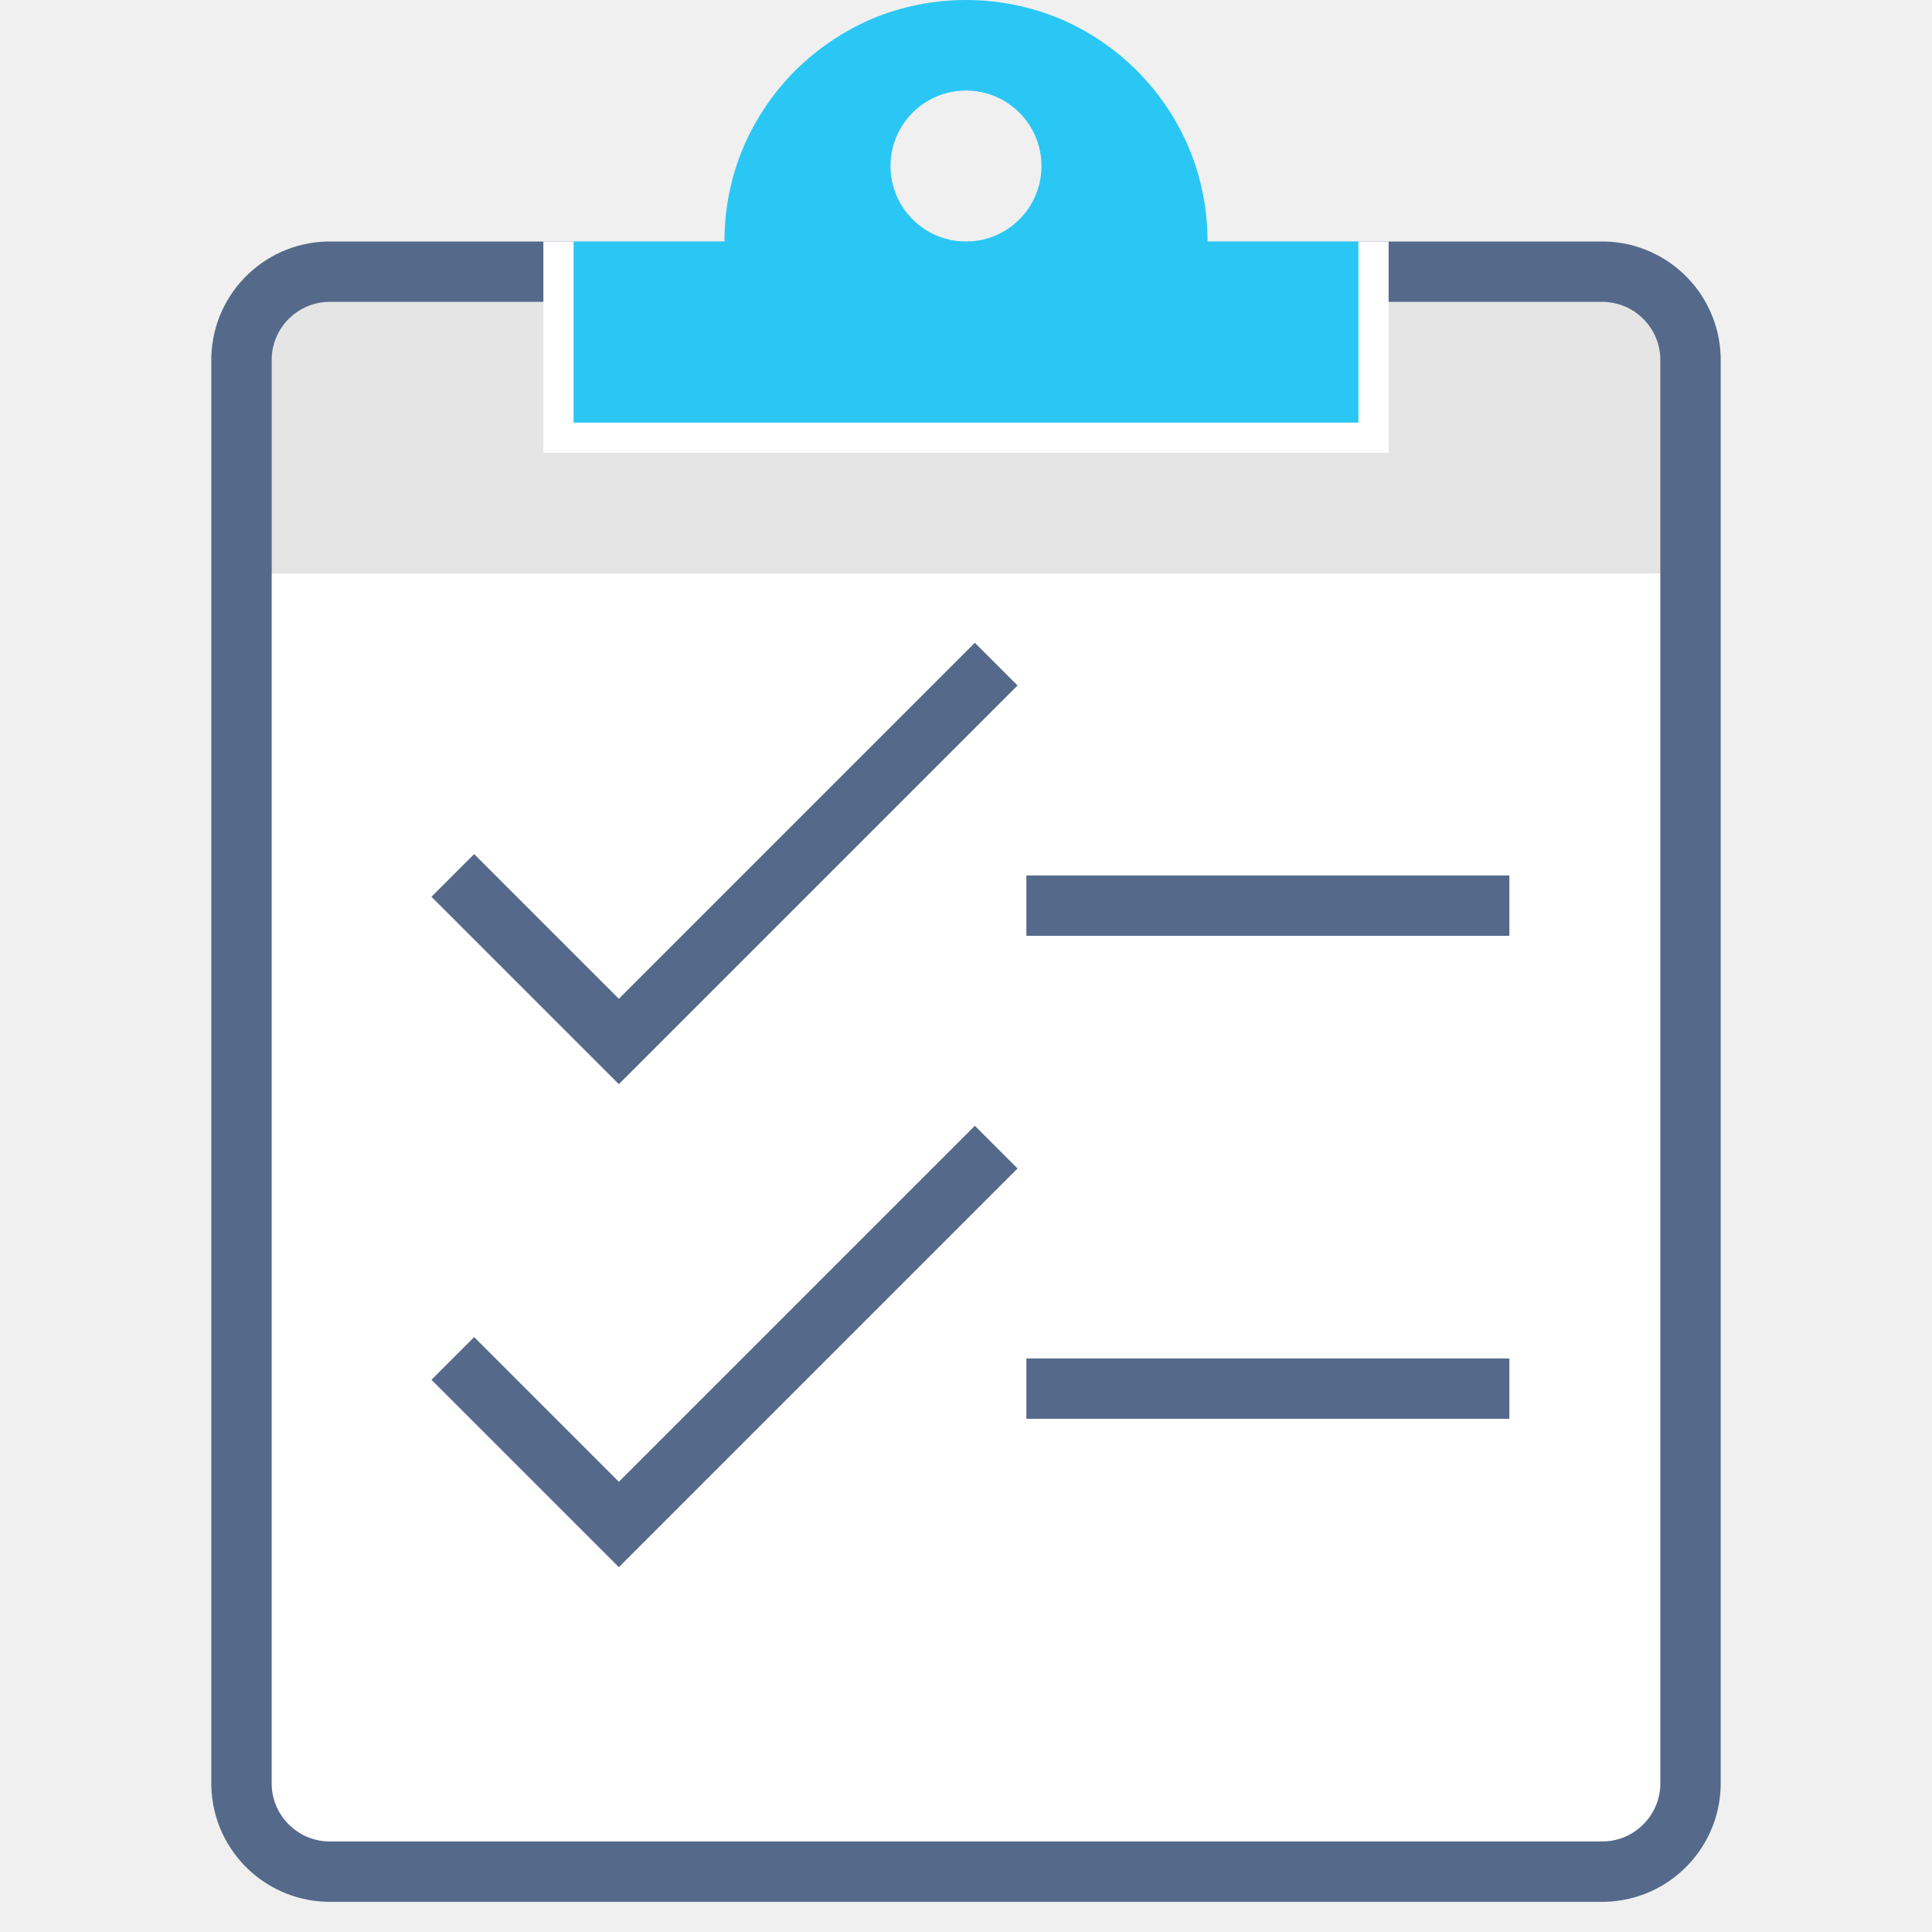
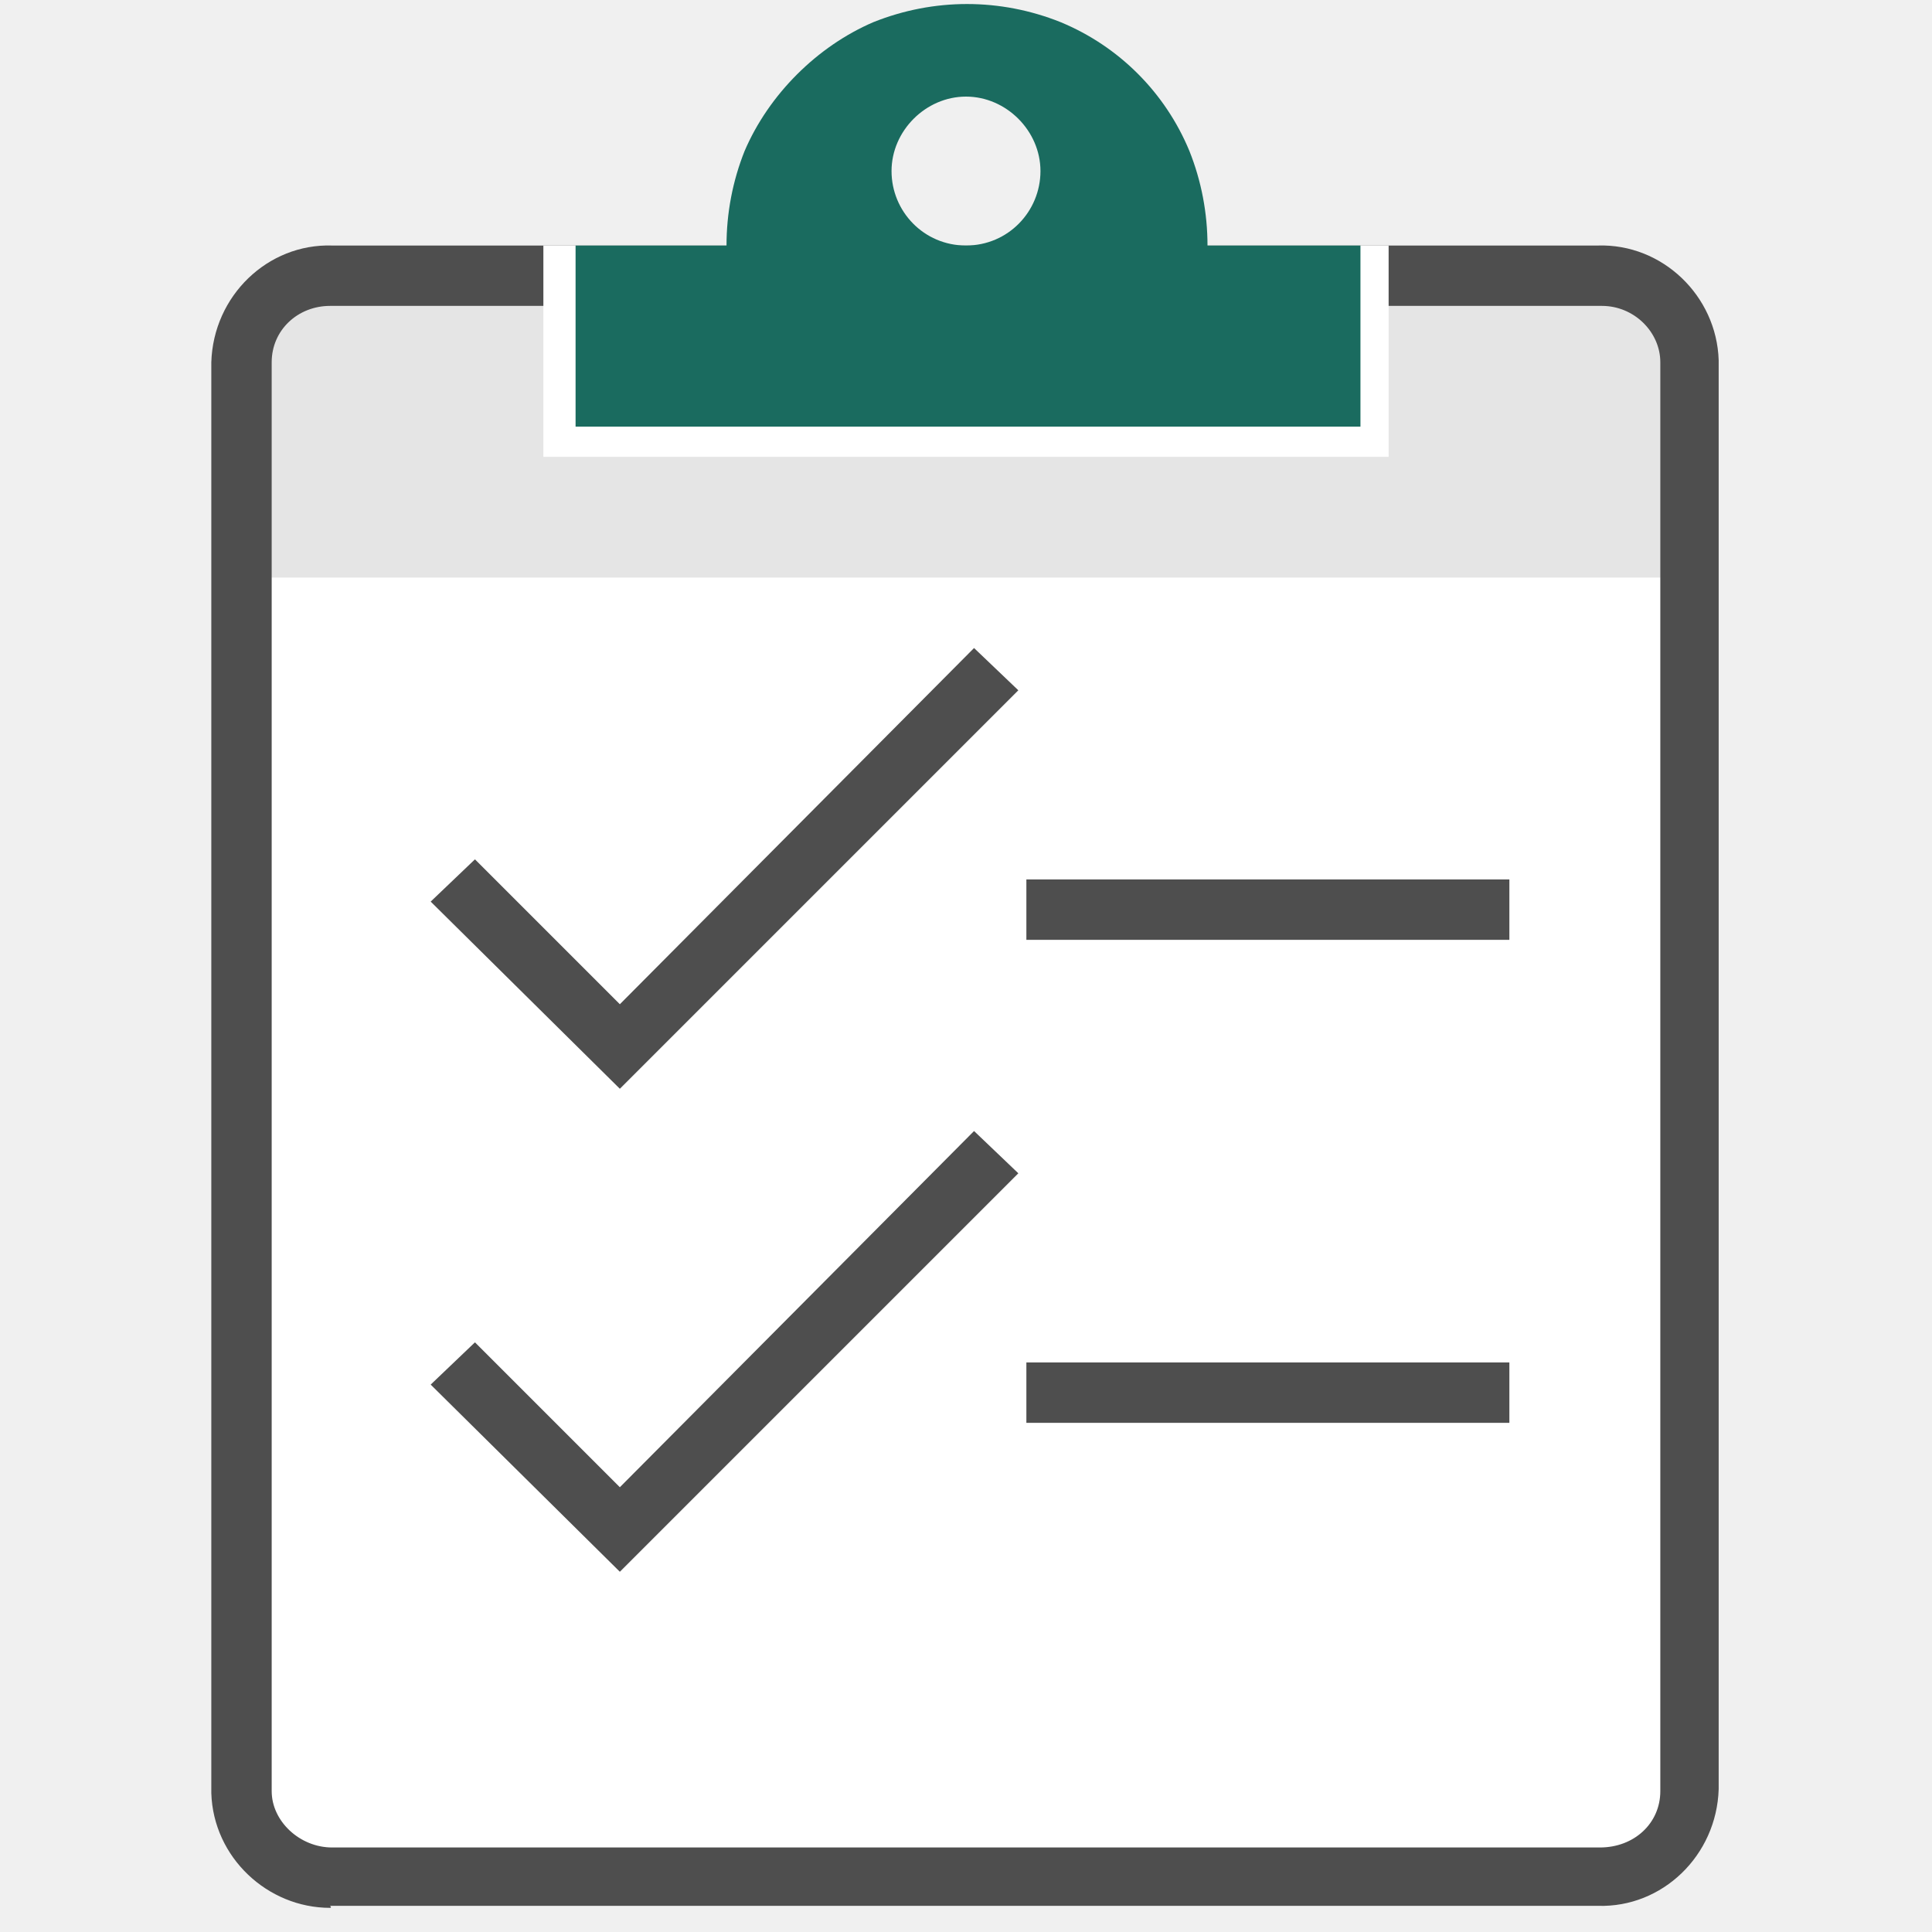
- <svg xmlns="http://www.w3.org/2000/svg" id="ICONS-64x" viewBox="0 0 64 64">
-   <defs>
-     <style>
-       .cls-1 {
-         fill: #fff;
-       }
- 
-       .cls-2 {
-         fill: #e5e5e5;
-       }
- 
-       .cls-3 {
-         fill: none;
-         stroke: #556a8a;
-         stroke-miterlimit: 10;
-         stroke-width: 2px;
-       }
- 
-       .cls-4 {
-         fill: #2bc7f4;
-       }
-     </style>
-   </defs>
-   <path class="cls-1" d="M53,9H11a2.93,2.93,0,0,0-3,2.84V59.16A2.93,2.93,0,0,0,11,62H53a2.93,2.93,0,0,0,3-2.84V11.84A2.93,2.93,0,0,0,53,9Z" />
-   <path class="cls-2" d="M55.5,11v8H8.5V11A2.5,2.5,0,0,1,11,8.5H53A2.5,2.5,0,0,1,55.5,11Z" />
-   <path class="cls-3" d="M53,9H11a2.93,2.93,0,0,0-3,2.84V59.16A2.93,2.93,0,0,0,11,62H53a2.93,2.93,0,0,0,3-2.84V11.84A2.93,2.93,0,0,0,53,9Z" />
-   <rect class="cls-1" x="18" y="8" width="28" height="7" />
-   <path class="cls-4" d="M40,8a7.92,7.92,0,0,0-.62-3.11A8.06,8.06,0,0,0,35.11.62a8.11,8.11,0,0,0-6.22,0,8.31,8.31,0,0,0-2.55,1.72,8.13,8.13,0,0,0-1.72,2.55A7.92,7.92,0,0,0,24,8H19v6H45V8ZM32,8a2.5,2.5,0,1,1,2.5-2.5A2.5,2.5,0,0,1,32,8Z" />
-   <polyline class="cls-3" points="15 29 20.5 34.5 33 22" />
-   <polyline class="cls-3" points="15 45 20.5 50.5 33 38" />
-   <line class="cls-3" x1="34" y1="30" x2="50" y2="30" />
-   <line class="cls-3" x1="34" y1="46" x2="50" y2="46" />
+ <svg xmlns="http://www.w3.org/2000/svg" version="1.1" id="ICONS-64x" x="0px" y="0px" viewBox="0 0 96 96" style="enable-background:new 0 0 96 96;" xml:space="preserve">
+   <style type="text/css">
+ 	.st0{fill:#FFFFFF;}
+ 	.st1{fill:#E5E5E5;}
+ 	.st2{fill:#4E4E4E;}
+ 	.st3{fill:#1A6B5F;}
+ 	.st4{fill:none;stroke:#4E4E4E;stroke-width:2;stroke-miterlimit:10;}
+ </style>
+   <g>
+     <path class="st0" d="M79.5,13.7h-63c-2.4-0.1-4.4,1.8-4.5,4.3v71c0.1,2.4,2.1,4.3,4.5,4.3h63c2.4,0.1,4.4-1.8,4.5-4.3V18   C83.9,15.6,81.9,13.7,79.5,13.7z" />
+   </g>
+   <g>
+     <path class="st1" d="M83.2,16.7v12H12.8v-12c0-2.1,1.7-3.7,3.7-3.7h63C81.6,13,83.2,14.7,83.2,16.7z" />
+   </g>
+   <g>
+     <path class="st2" d="M16.4,94.8c-3.1,0-5.8-2.5-5.9-5.7V18c0.1-3.3,2.8-5.9,6-5.8h62.9c3.2-0.1,5.9,2.5,6,5.7v71   c-0.1,3.3-2.8,5.9-6,5.8h-63C16.5,94.8,16.4,94.8,16.4,94.8z M16.4,15.2c-1.6,0-2.9,1.2-2.9,2.8V89c0,1.5,1.4,2.8,3,2.8h63   c1.7,0,3-1.2,3-2.8V18c0-1.5-1.3-2.8-2.9-2.8c0,0,0,0-0.1,0L16.4,15.2C16.5,15.2,16.5,15.2,16.4,15.2z" />
+   </g>
+   <g>
+     <rect x="27" y="12.2" class="st0" width="42" height="10.5" />
+   </g>
+   <g>
+     <g>
+       <path class="st3" d="M60,12.2c0-1.6-0.3-3.2-0.9-4.7c-1.2-2.9-3.5-5.2-6.4-6.4c-3-1.2-6.3-1.2-9.3,0c-1.4,0.6-2.7,1.5-3.8,2.6    c-1.1,1.1-2,2.4-2.6,3.8c-0.6,1.5-0.9,3.1-0.9,4.7h-7.5v9h39v-9H60z M48,12.2c-2.1,0-3.7-1.7-3.7-3.7s1.7-3.7,3.7-3.7    s3.7,1.7,3.7,3.7S50.1,12.2,48,12.2z" />
+     </g>
+   </g>
+   <g>
+     <polygon class="st2" points="30.8,54.1 21.4,44.8 23.6,42.7 30.8,49.9 48.4,32.2 50.6,34.3  " />
+   </g>
+   <g>
+     <polygon class="st2" points="30.8,78.1 21.4,68.8 23.6,66.7 30.8,73.9 48.4,56.2 50.6,58.3  " />
+   </g>
+   <g>
+     <rect x="51" y="43.7" class="st2" width="24" height="3" />
+   </g>
+   <g>
+     <rect x="51" y="67.7" class="st2" width="24" height="3" />
+   </g>
</svg>
